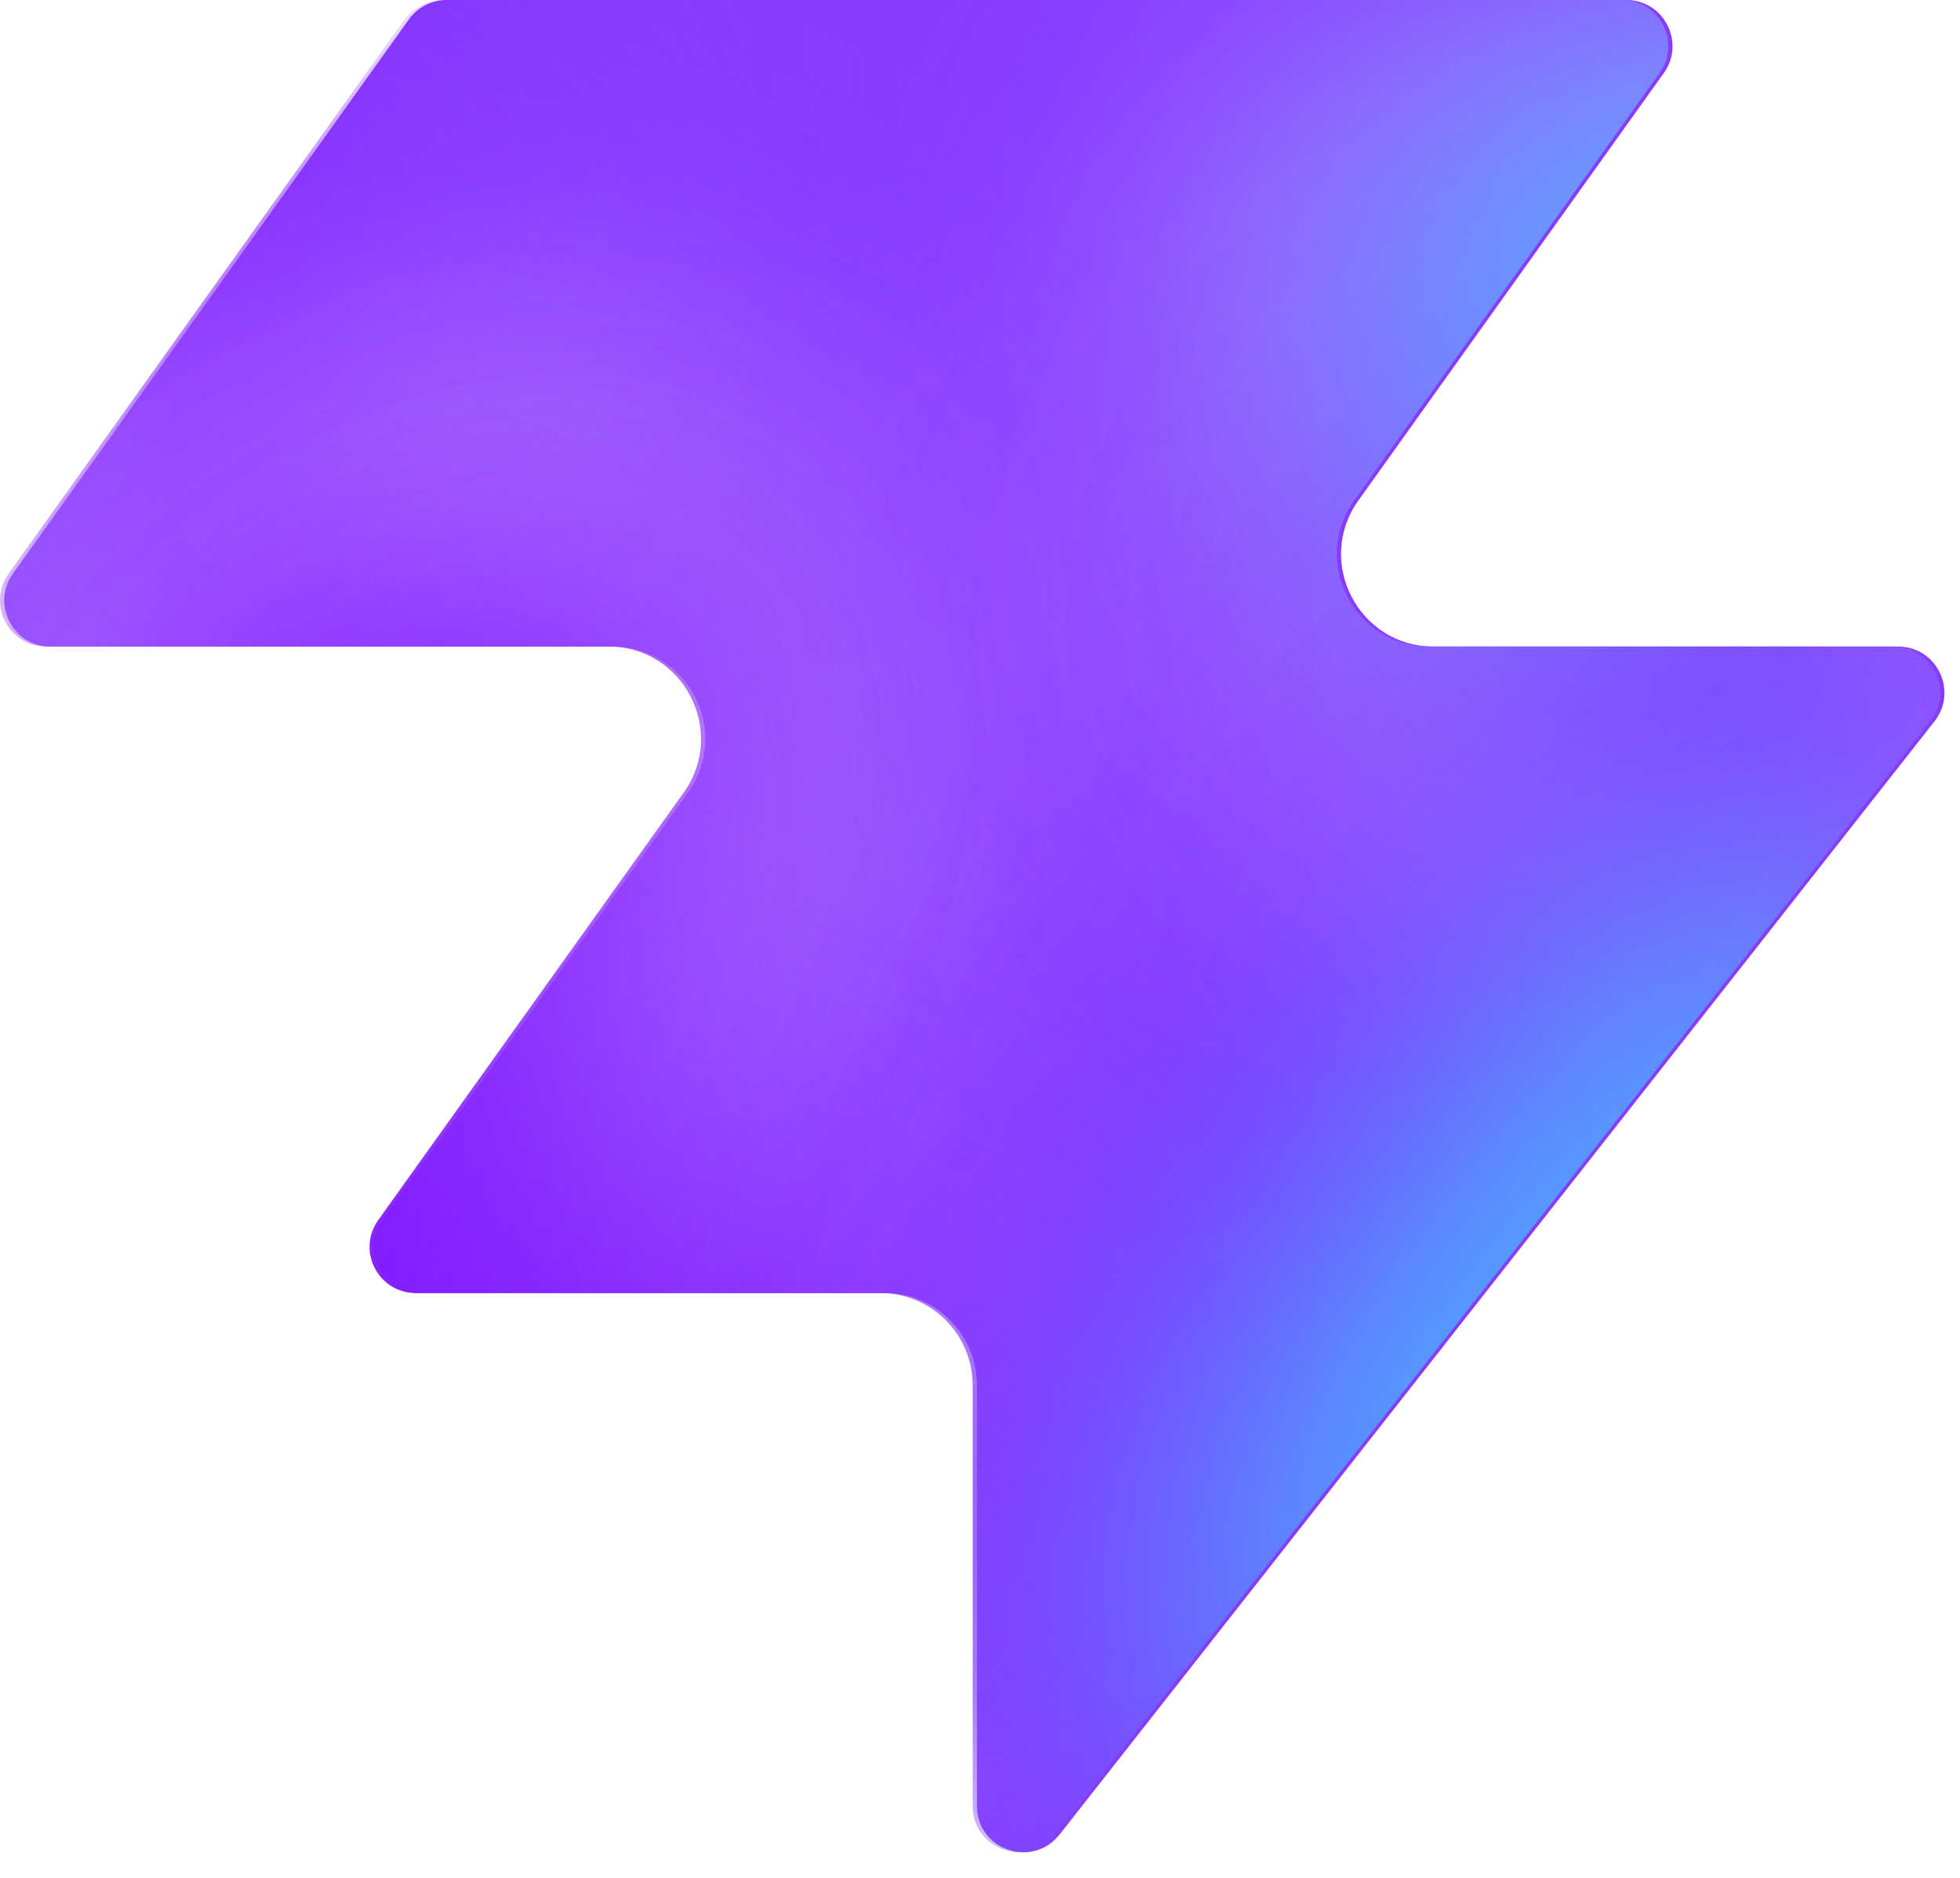
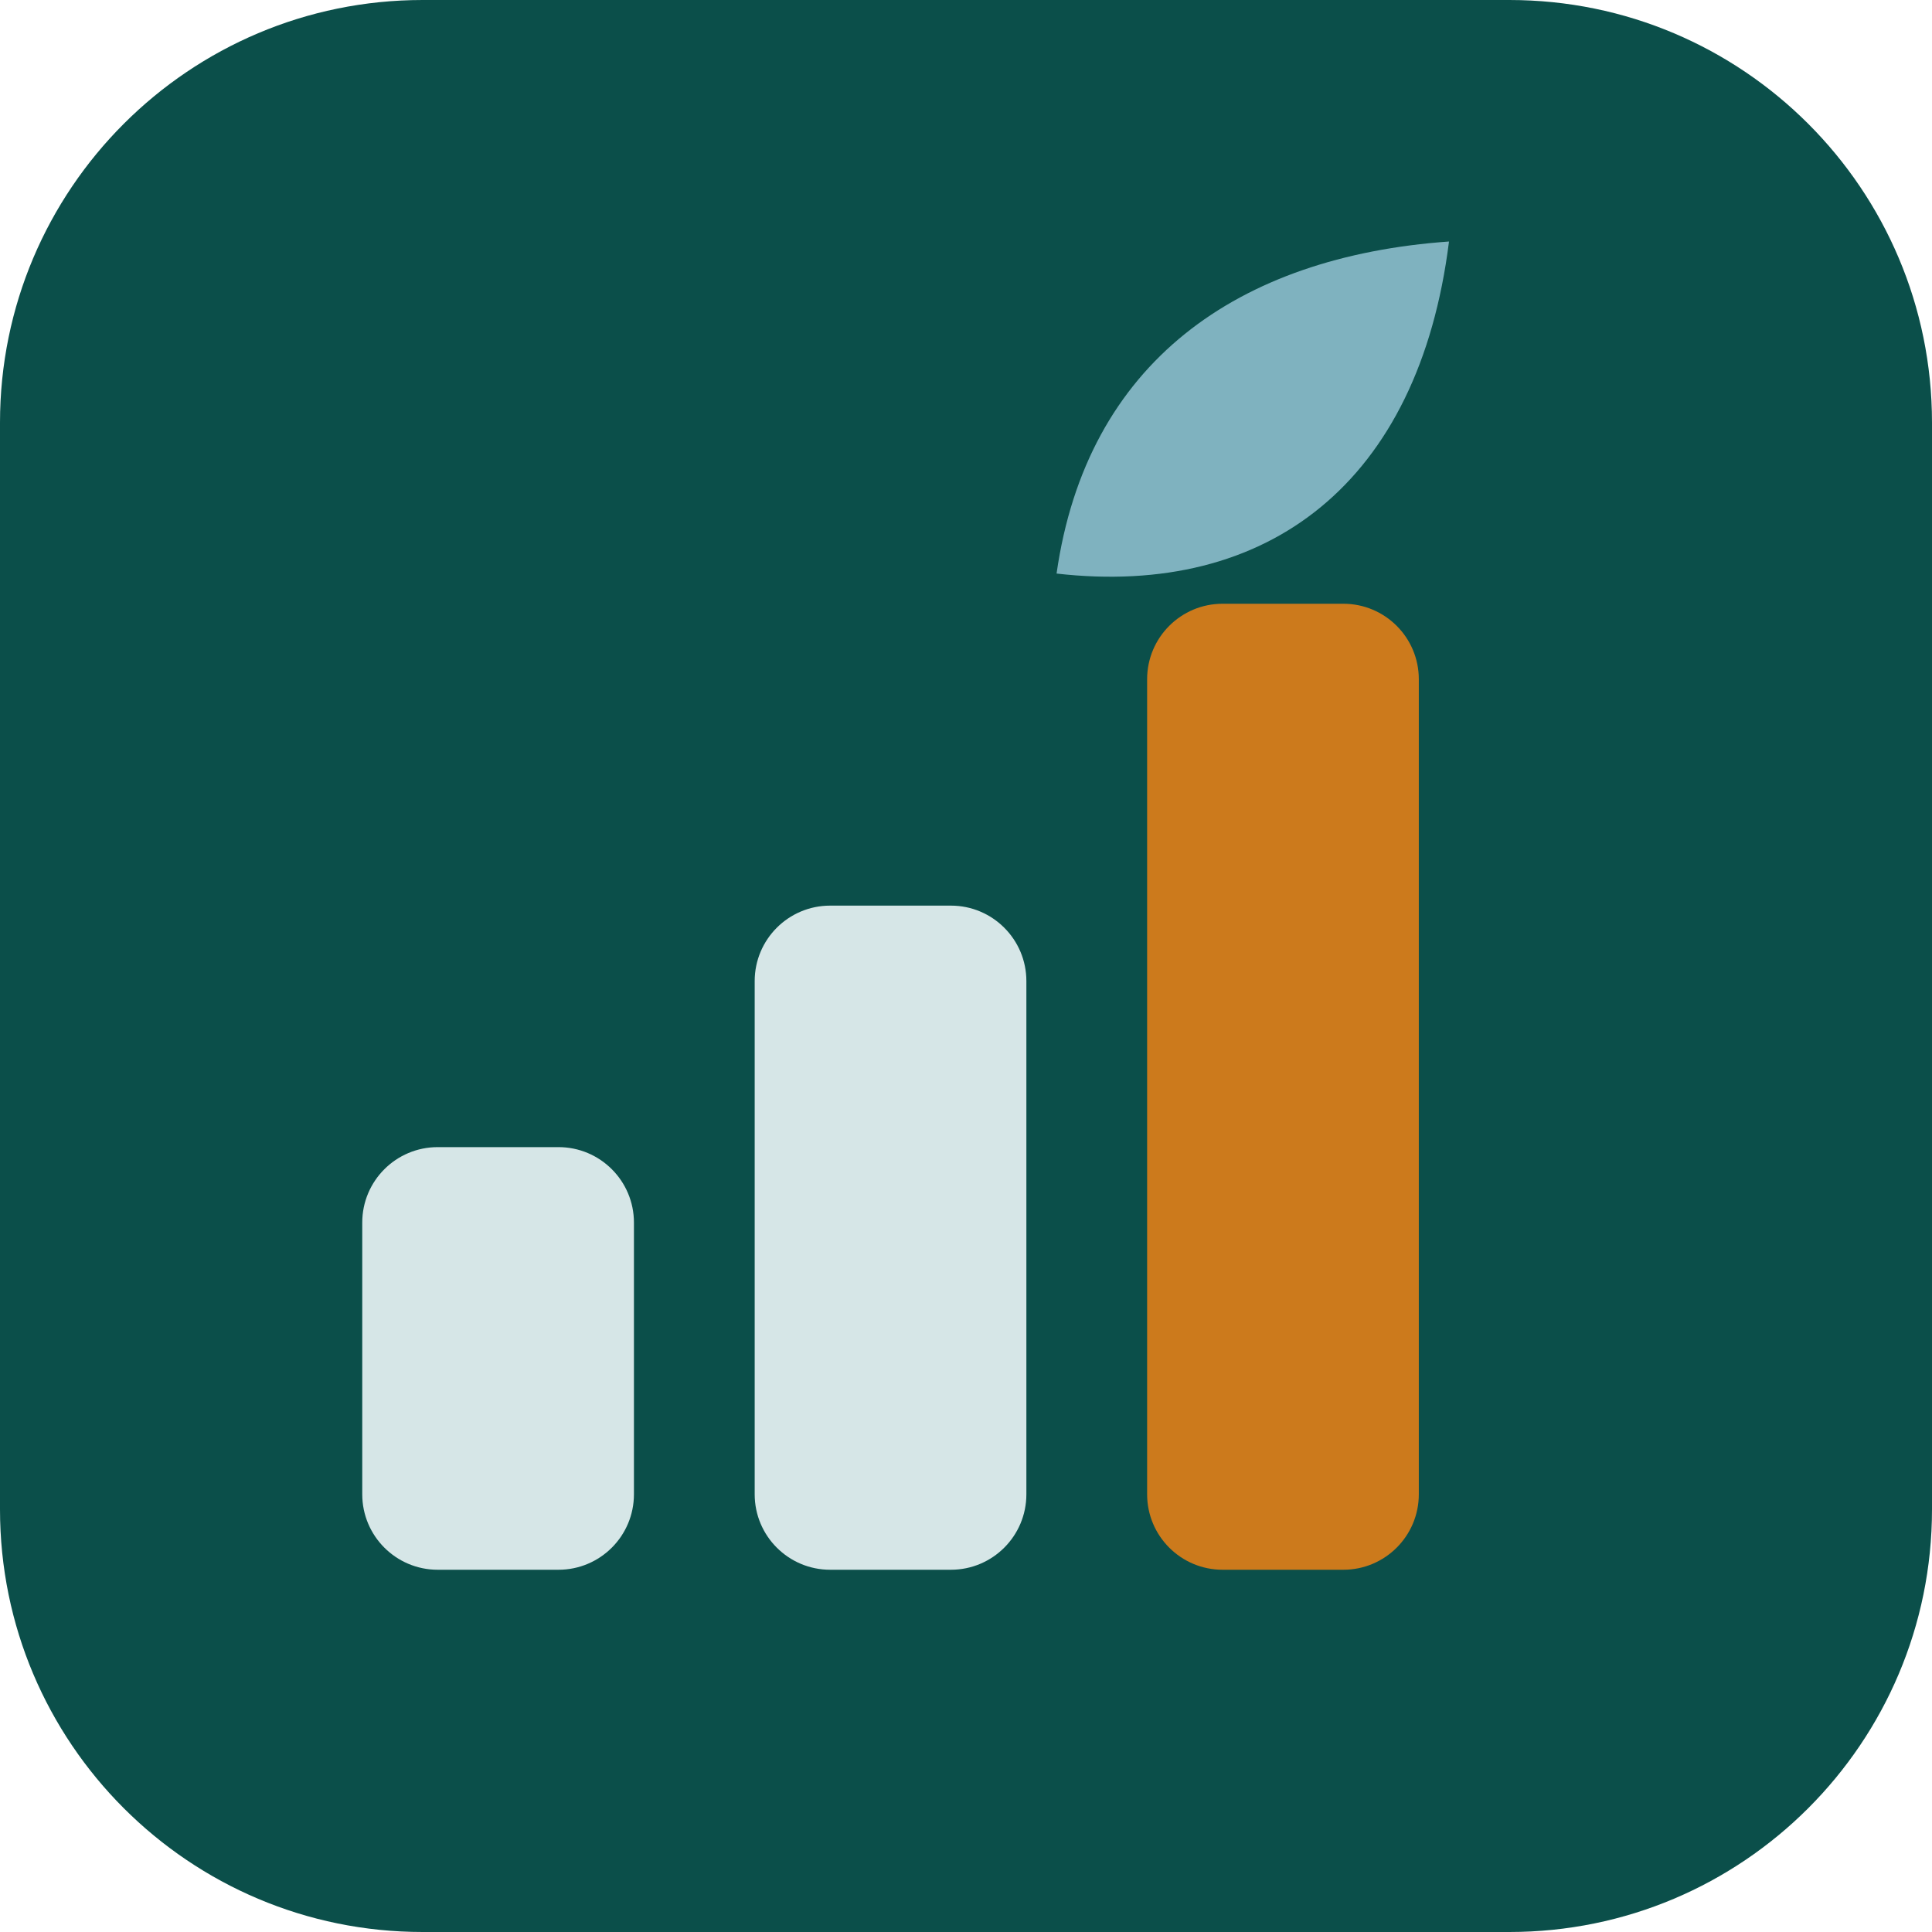
- <svg xmlns="http://www.w3.org/2000/svg" width="48" height="46" fill="none" viewBox="0 0 48 46">
-   <path fill="#863bff" d="M25.946 44.938c-.664.845-2.021.375-2.021-.698V33.937a2.26 2.26 0 0 0-2.262-2.262H10.287c-.92 0-1.456-1.04-.92-1.788l7.48-10.471c1.07-1.497 0-3.578-1.842-3.578H1.237c-.92 0-1.456-1.04-.92-1.788L10.013.474c.214-.297.556-.474.92-.474h28.894c.92 0 1.456 1.04.92 1.788l-7.48 10.471c-1.07 1.498 0 3.579 1.842 3.579h11.377c.943 0 1.473 1.088.89 1.83L25.947 44.94z" style="fill:#863bff;fill:color(display-p3 .525 .23 1);fill-opacity:1" />
-   <mask id="a" width="48" height="46" x="0" y="0" maskUnits="userSpaceOnUse" style="mask-type:alpha">
-     <path fill="#000" d="M25.842 44.938c-.664.844-2.021.375-2.021-.698V33.937a2.26 2.26 0 0 0-2.262-2.262H10.183c-.92 0-1.456-1.04-.92-1.788l7.48-10.471c1.07-1.498 0-3.579-1.842-3.579H1.133c-.92 0-1.456-1.04-.92-1.787L9.91.473c.214-.297.556-.474.92-.474h28.894c.92 0 1.456 1.04.92 1.788l-7.48 10.471c-1.07 1.498 0 3.578 1.842 3.578h11.377c.943 0 1.473 1.088.89 1.832L25.843 44.94z" style="fill:#000;fill-opacity:1" />
-   </mask>
-   <g mask="url(#a)">
-     <g filter="url(#b)">
-       <ellipse cx="5.508" cy="14.704" fill="#ede6ff" rx="5.508" ry="14.704" style="fill:#ede6ff;fill:color(display-p3 .927 .903 1);fill-opacity:1" transform="matrix(.00324 1 1 -.00324 -4.47 31.516)" />
-     </g>
-     <g filter="url(#c)">
-       <ellipse cx="10.399" cy="29.851" fill="#ede6ff" rx="10.399" ry="29.851" style="fill:#ede6ff;fill:color(display-p3 .927 .903 1);fill-opacity:1" transform="matrix(.00324 1 1 -.00324 -39.328 7.883)" />
-     </g>
-     <g filter="url(#d)">
-       <ellipse cx="5.508" cy="30.487" fill="#7e14ff" rx="5.508" ry="30.487" style="fill:#7e14ff;fill:color(display-p3 .492 .077 1);fill-opacity:1" transform="rotate(89.814 -25.913 -14.639)scale(1 -1)" />
-     </g>
-     <g filter="url(#e)">
-       <ellipse cx="5.508" cy="30.599" fill="#7e14ff" rx="5.508" ry="30.599" style="fill:#7e14ff;fill:color(display-p3 .492 .077 1);fill-opacity:1" transform="rotate(89.814 -32.644 -3.334)scale(1 -1)" />
-     </g>
-     <g filter="url(#f)">
-       <ellipse cx="5.508" cy="30.599" fill="#7e14ff" rx="5.508" ry="30.599" style="fill:#7e14ff;fill:color(display-p3 .492 .077 1);fill-opacity:1" transform="matrix(.00324 1 1 -.00324 -34.34 30.47)" />
-     </g>
-     <g filter="url(#g)">
-       <ellipse cx="14.072" cy="22.078" fill="#ede6ff" rx="14.072" ry="22.078" style="fill:#ede6ff;fill:color(display-p3 .927 .903 1);fill-opacity:1" transform="rotate(93.35 24.506 48.493)scale(-1 1)" />
-     </g>
-     <g filter="url(#h)">
-       <ellipse cx="3.47" cy="21.501" fill="#7e14ff" rx="3.47" ry="21.501" style="fill:#7e14ff;fill:color(display-p3 .492 .077 1);fill-opacity:1" transform="rotate(89.009 28.708 47.59)scale(-1 1)" />
-     </g>
-     <g filter="url(#i)">
-       <ellipse cx="3.47" cy="21.501" fill="#7e14ff" rx="3.47" ry="21.501" style="fill:#7e14ff;fill:color(display-p3 .492 .077 1);fill-opacity:1" transform="rotate(89.009 28.708 47.59)scale(-1 1)" />
-     </g>
-     <g filter="url(#j)">
-       <ellipse cx=".387" cy="8.972" fill="#7e14ff" rx="4.407" ry="29.108" style="fill:#7e14ff;fill:color(display-p3 .492 .077 1);fill-opacity:1" transform="rotate(39.51 .387 8.972)" />
-     </g>
-     <g filter="url(#k)">
-       <ellipse cx="47.523" cy="-6.092" fill="#7e14ff" rx="4.407" ry="29.108" style="fill:#7e14ff;fill:color(display-p3 .492 .077 1);fill-opacity:1" transform="rotate(37.892 47.523 -6.092)" />
-     </g>
-     <g filter="url(#l)">
-       <ellipse cx="41.412" cy="6.333" fill="#47bfff" rx="5.971" ry="9.665" style="fill:#47bfff;fill:color(display-p3 .28 .748 1);fill-opacity:1" transform="rotate(37.892 41.412 6.333)" />
-     </g>
-     <g filter="url(#m)">
-       <ellipse cx="-1.879" cy="38.332" fill="#7e14ff" rx="4.407" ry="29.108" style="fill:#7e14ff;fill:color(display-p3 .492 .077 1);fill-opacity:1" transform="rotate(37.892 -1.88 38.332)" />
-     </g>
-     <g filter="url(#n)">
-       <ellipse cx="-1.879" cy="38.332" fill="#7e14ff" rx="4.407" ry="29.108" style="fill:#7e14ff;fill:color(display-p3 .492 .077 1);fill-opacity:1" transform="rotate(37.892 -1.88 38.332)" />
-     </g>
-     <g filter="url(#o)">
-       <ellipse cx="35.651" cy="29.907" fill="#7e14ff" rx="4.407" ry="29.108" style="fill:#7e14ff;fill:color(display-p3 .492 .077 1);fill-opacity:1" transform="rotate(37.892 35.651 29.907)" />
-     </g>
-     <g filter="url(#p)">
-       <ellipse cx="38.418" cy="32.4" fill="#47bfff" rx="5.971" ry="15.297" style="fill:#47bfff;fill:color(display-p3 .28 .748 1);fill-opacity:1" transform="rotate(37.892 38.418 32.4)" />
-     </g>
-   </g>
-   <defs>
-     <filter id="b" width="60.045" height="41.654" x="-19.77" y="16.149" color-interpolation-filters="sRGB" filterUnits="userSpaceOnUse">
-       <feFlood flood-opacity="0" result="BackgroundImageFix" />
-       <feBlend in="SourceGraphic" in2="BackgroundImageFix" result="shape" />
-       <feGaussianBlur result="effect1_foregroundBlur_2002_17158" stdDeviation="7.659" />
-     </filter>
-     <filter id="c" width="90.34" height="51.437" x="-54.613" y="-7.533" color-interpolation-filters="sRGB" filterUnits="userSpaceOnUse">
-       <feFlood flood-opacity="0" result="BackgroundImageFix" />
-       <feBlend in="SourceGraphic" in2="BackgroundImageFix" result="shape" />
-       <feGaussianBlur result="effect1_foregroundBlur_2002_17158" stdDeviation="7.659" />
-     </filter>
-     <filter id="d" width="79.355" height="29.4" x="-49.64" y="2.03" color-interpolation-filters="sRGB" filterUnits="userSpaceOnUse">
-       <feFlood flood-opacity="0" result="BackgroundImageFix" />
-       <feBlend in="SourceGraphic" in2="BackgroundImageFix" result="shape" />
-       <feGaussianBlur result="effect1_foregroundBlur_2002_17158" stdDeviation="4.596" />
-     </filter>
-     <filter id="e" width="79.579" height="29.4" x="-45.045" y="20.029" color-interpolation-filters="sRGB" filterUnits="userSpaceOnUse">
-       <feFlood flood-opacity="0" result="BackgroundImageFix" />
-       <feBlend in="SourceGraphic" in2="BackgroundImageFix" result="shape" />
-       <feGaussianBlur result="effect1_foregroundBlur_2002_17158" stdDeviation="4.596" />
-     </filter>
-     <filter id="f" width="79.579" height="29.4" x="-43.513" y="21.178" color-interpolation-filters="sRGB" filterUnits="userSpaceOnUse">
-       <feFlood flood-opacity="0" result="BackgroundImageFix" />
-       <feBlend in="SourceGraphic" in2="BackgroundImageFix" result="shape" />
-       <feGaussianBlur result="effect1_foregroundBlur_2002_17158" stdDeviation="4.596" />
-     </filter>
-     <filter id="g" width="74.749" height="58.852" x="15.756" y="-17.901" color-interpolation-filters="sRGB" filterUnits="userSpaceOnUse">
-       <feFlood flood-opacity="0" result="BackgroundImageFix" />
-       <feBlend in="SourceGraphic" in2="BackgroundImageFix" result="shape" />
-       <feGaussianBlur result="effect1_foregroundBlur_2002_17158" stdDeviation="7.659" />
-     </filter>
-     <filter id="h" width="61.377" height="25.362" x="23.548" y="2.284" color-interpolation-filters="sRGB" filterUnits="userSpaceOnUse">
-       <feFlood flood-opacity="0" result="BackgroundImageFix" />
-       <feBlend in="SourceGraphic" in2="BackgroundImageFix" result="shape" />
-       <feGaussianBlur result="effect1_foregroundBlur_2002_17158" stdDeviation="4.596" />
-     </filter>
-     <filter id="i" width="61.377" height="25.362" x="23.548" y="2.284" color-interpolation-filters="sRGB" filterUnits="userSpaceOnUse">
-       <feFlood flood-opacity="0" result="BackgroundImageFix" />
-       <feBlend in="SourceGraphic" in2="BackgroundImageFix" result="shape" />
-       <feGaussianBlur result="effect1_foregroundBlur_2002_17158" stdDeviation="4.596" />
-     </filter>
-     <filter id="j" width="56.045" height="63.649" x="-27.636" y="-22.853" color-interpolation-filters="sRGB" filterUnits="userSpaceOnUse">
-       <feFlood flood-opacity="0" result="BackgroundImageFix" />
-       <feBlend in="SourceGraphic" in2="BackgroundImageFix" result="shape" />
-       <feGaussianBlur result="effect1_foregroundBlur_2002_17158" stdDeviation="4.596" />
-     </filter>
-     <filter id="k" width="54.814" height="64.646" x="20.116" y="-38.415" color-interpolation-filters="sRGB" filterUnits="userSpaceOnUse">
-       <feFlood flood-opacity="0" result="BackgroundImageFix" />
-       <feBlend in="SourceGraphic" in2="BackgroundImageFix" result="shape" />
-       <feGaussianBlur result="effect1_foregroundBlur_2002_17158" stdDeviation="4.596" />
-     </filter>
-     <filter id="l" width="33.541" height="35.313" x="24.641" y="-11.323" color-interpolation-filters="sRGB" filterUnits="userSpaceOnUse">
-       <feFlood flood-opacity="0" result="BackgroundImageFix" />
-       <feBlend in="SourceGraphic" in2="BackgroundImageFix" result="shape" />
-       <feGaussianBlur result="effect1_foregroundBlur_2002_17158" stdDeviation="4.596" />
-     </filter>
-     <filter id="m" width="54.814" height="64.646" x="-29.286" y="6.009" color-interpolation-filters="sRGB" filterUnits="userSpaceOnUse">
-       <feFlood flood-opacity="0" result="BackgroundImageFix" />
-       <feBlend in="SourceGraphic" in2="BackgroundImageFix" result="shape" />
-       <feGaussianBlur result="effect1_foregroundBlur_2002_17158" stdDeviation="4.596" />
-     </filter>
-     <filter id="n" width="54.814" height="64.646" x="-29.286" y="6.009" color-interpolation-filters="sRGB" filterUnits="userSpaceOnUse">
-       <feFlood flood-opacity="0" result="BackgroundImageFix" />
-       <feBlend in="SourceGraphic" in2="BackgroundImageFix" result="shape" />
-       <feGaussianBlur result="effect1_foregroundBlur_2002_17158" stdDeviation="4.596" />
-     </filter>
-     <filter id="o" width="54.814" height="64.646" x="8.244" y="-2.416" color-interpolation-filters="sRGB" filterUnits="userSpaceOnUse">
-       <feFlood flood-opacity="0" result="BackgroundImageFix" />
-       <feBlend in="SourceGraphic" in2="BackgroundImageFix" result="shape" />
-       <feGaussianBlur result="effect1_foregroundBlur_2002_17158" stdDeviation="4.596" />
-     </filter>
-     <filter id="p" width="39.409" height="43.623" x="18.713" y="10.588" color-interpolation-filters="sRGB" filterUnits="userSpaceOnUse">
-       <feFlood flood-opacity="0" result="BackgroundImageFix" />
-       <feBlend in="SourceGraphic" in2="BackgroundImageFix" result="shape" />
-       <feGaussianBlur result="effect1_foregroundBlur_2002_17158" stdDeviation="4.596" />
-     </filter>
-   </defs>
+ <svg xmlns="http://www.w3.org/2000/svg" viewBox="0 0 64 64" width="64" height="64">
+   <rect width="64" height="64" rx="14" fill="#0b4f4a" />
+   <rect x="12" y="38" width="9" height="14" rx="2.5" fill="#d6e6e7" />
+   <rect x="25" y="30" width="9" height="22" rx="2.5" fill="#d6e6e7" />
+   <rect x="38" y="20" width="9" height="32" rx="2.5" fill="#cc7a1c" />
+   <path d="M48 8c-7 .5-12 4-13 11 7 .8 12-3 13-11z" fill="#7fb2bf" />
</svg>
